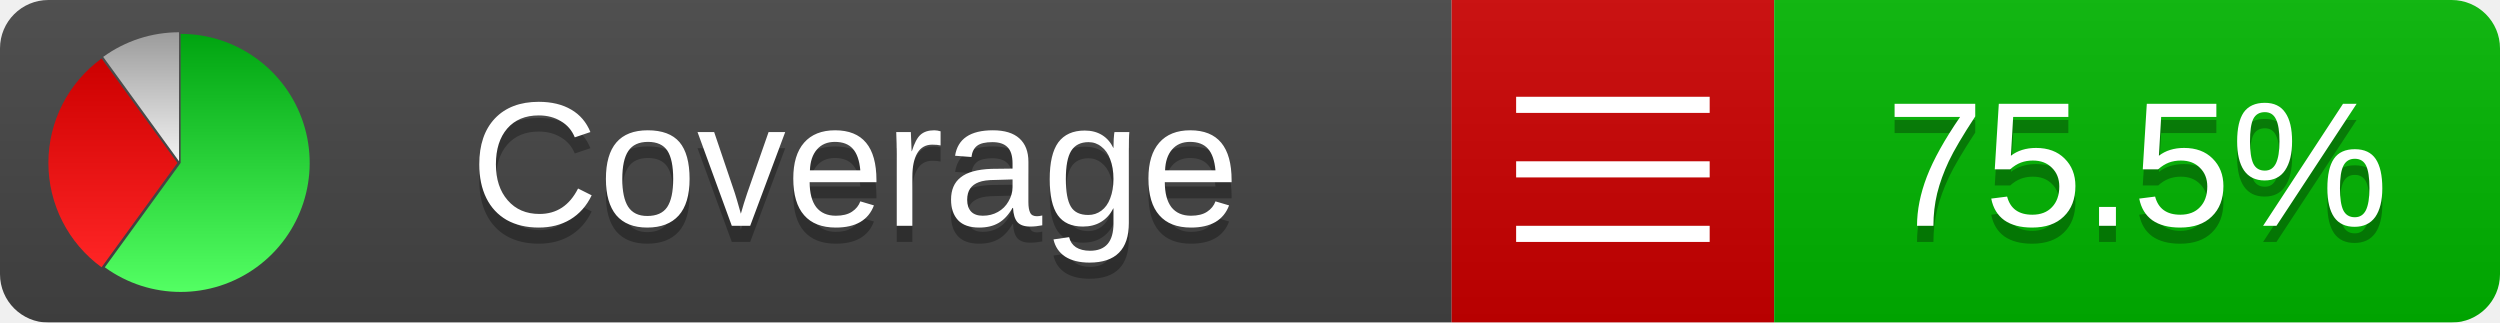
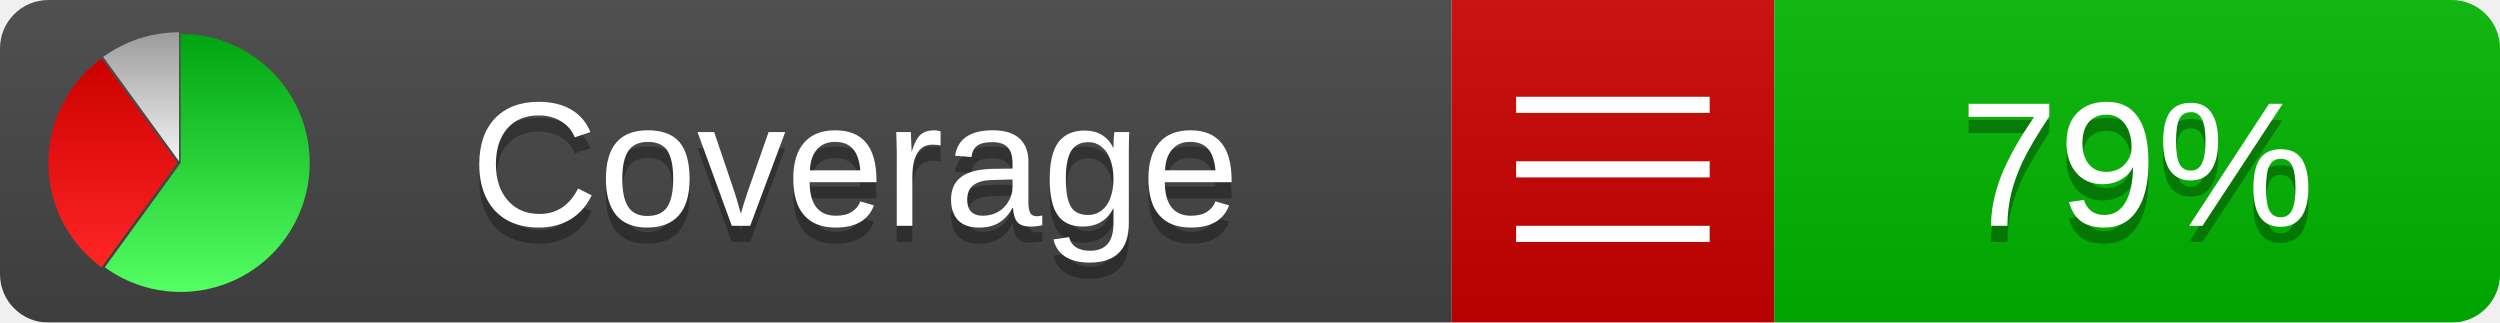
<svg xmlns="http://www.w3.org/2000/svg" xmlns:xlink="http://www.w3.org/1999/xlink" width="155" height="20">
  <style type="text/css">
          
            @keyframes fadeout {
              0 % { visibility: visible; opacity: 1; }
              40% { visibility: visible; opacity: 1; }
              50% { visibility: hidden; opacity: 0; }
              90% { visibility: hidden; opacity: 0; }
              100% { visibility: visible; opacity: 1; }
            }
            @keyframes fadein {
              0% { visibility: hidden; opacity: 0; }
              40% { visibility: hidden; opacity: 0; }
              50% { visibility: visible; opacity: 1; }
              90% { visibility: visible; opacity: 1; }
              100% { visibility: hidden; opacity: 0; }
            }
            .linecoverage {
                animation-duration: 10s;
                animation-name: fadeout;
                animation-iteration-count: infinite;
            }
            .branchcoverage {
                animation-duration: 10s;
                animation-name: fadein;
                animation-iteration-count: infinite;
            }
          
    </style>
  <defs>
    <linearGradient id="gradient" x2="0" y2="100%">
      <stop offset="0" stop-color="#bbb" stop-opacity=".1" />
      <stop offset="1" stop-opacity=".1" />
    </linearGradient>
    <linearGradient id="green" x2="0" y2="100%">
      <stop offset="0" stop-color="#00A410" />
      <stop offset="1" stop-color="#53FF63" />
    </linearGradient>
    <linearGradient id="red" x2="0" y2="100%">
      <stop offset="0" stop-color="#C00" />
      <stop offset="1" stop-color="#FF2525" />
    </linearGradient>
    <linearGradient id="gray" x2="0" y2="100%">
      <stop offset="0" stop-color="#9B9B9B" />
      <stop offset="1" stop-color="#F3F3F3" />
    </linearGradient>
    <mask id="mask">
      <rect width="155" height="20" rx="3" fill="#fff" />
    </mask>
    <g id="icon">
      <path style="fill:url(#green);" d="M205,202.5 l0,-200 a200,200 0 1,1 -117.558,361.803 z" />
      <path style="fill:url(#red);" d="M200,202.5 l-117.558,161.803 a200,200 0 0,1 0,-323.607 z" />
      <path style="fill:url(#gray);" d="M202.5,200 l-117.558,-161.803 a200,200 0 0,1 117.558,-38.196 z" />
    </g>
  </defs>
  <g mask="url(#mask)">
    <rect x="0" y="0" width="90" height="20" fill="#444" />
    <rect x="90" y="0" width="20" height="20" fill="#c00" />
    <rect x="110" y="0" width="45" height="20" fill="#00B600" />
    <rect x="0" y="0" width="155" height="20" fill="url(#gradient)" />
  </g>
  <g>
    <path class="" stroke="#fff" d="M94 6.5 h12 M94 10.5 h12 M94 14.5 h12" />
  </g>
  <g fill="#fff" text-anchor="middle" font-family="Verdana,Arial,Geneva,sans-serif" font-size="11">
    <a xlink:href="https://github.com/danielpalme/ReportGenerator" target="_top">
      <use xlink:href="#icon" transform="translate(3,2) scale(.04)" />
    </a>
    <text x="53" y="15" fill="#010101" fill-opacity=".3">Coverage</text>
    <text x="53" y="14" fill="#fff">Coverage</text>
-     <text class="" x="132.5" y="15" fill="#010101" fill-opacity=".3">75.5%</text>
-     <text class="" x="132.5" y="14">75.5%</text>
+     <text class="" x="132.5" y="15" fill="#010101" fill-opacity=".3">79%</text>
+     <text class="" x="132.5" y="14">79%</text>
  </g>
  <g>
    <rect class="" x="90" y="0" width="65" height="20" fill-opacity="0" />
  </g>
</svg>
